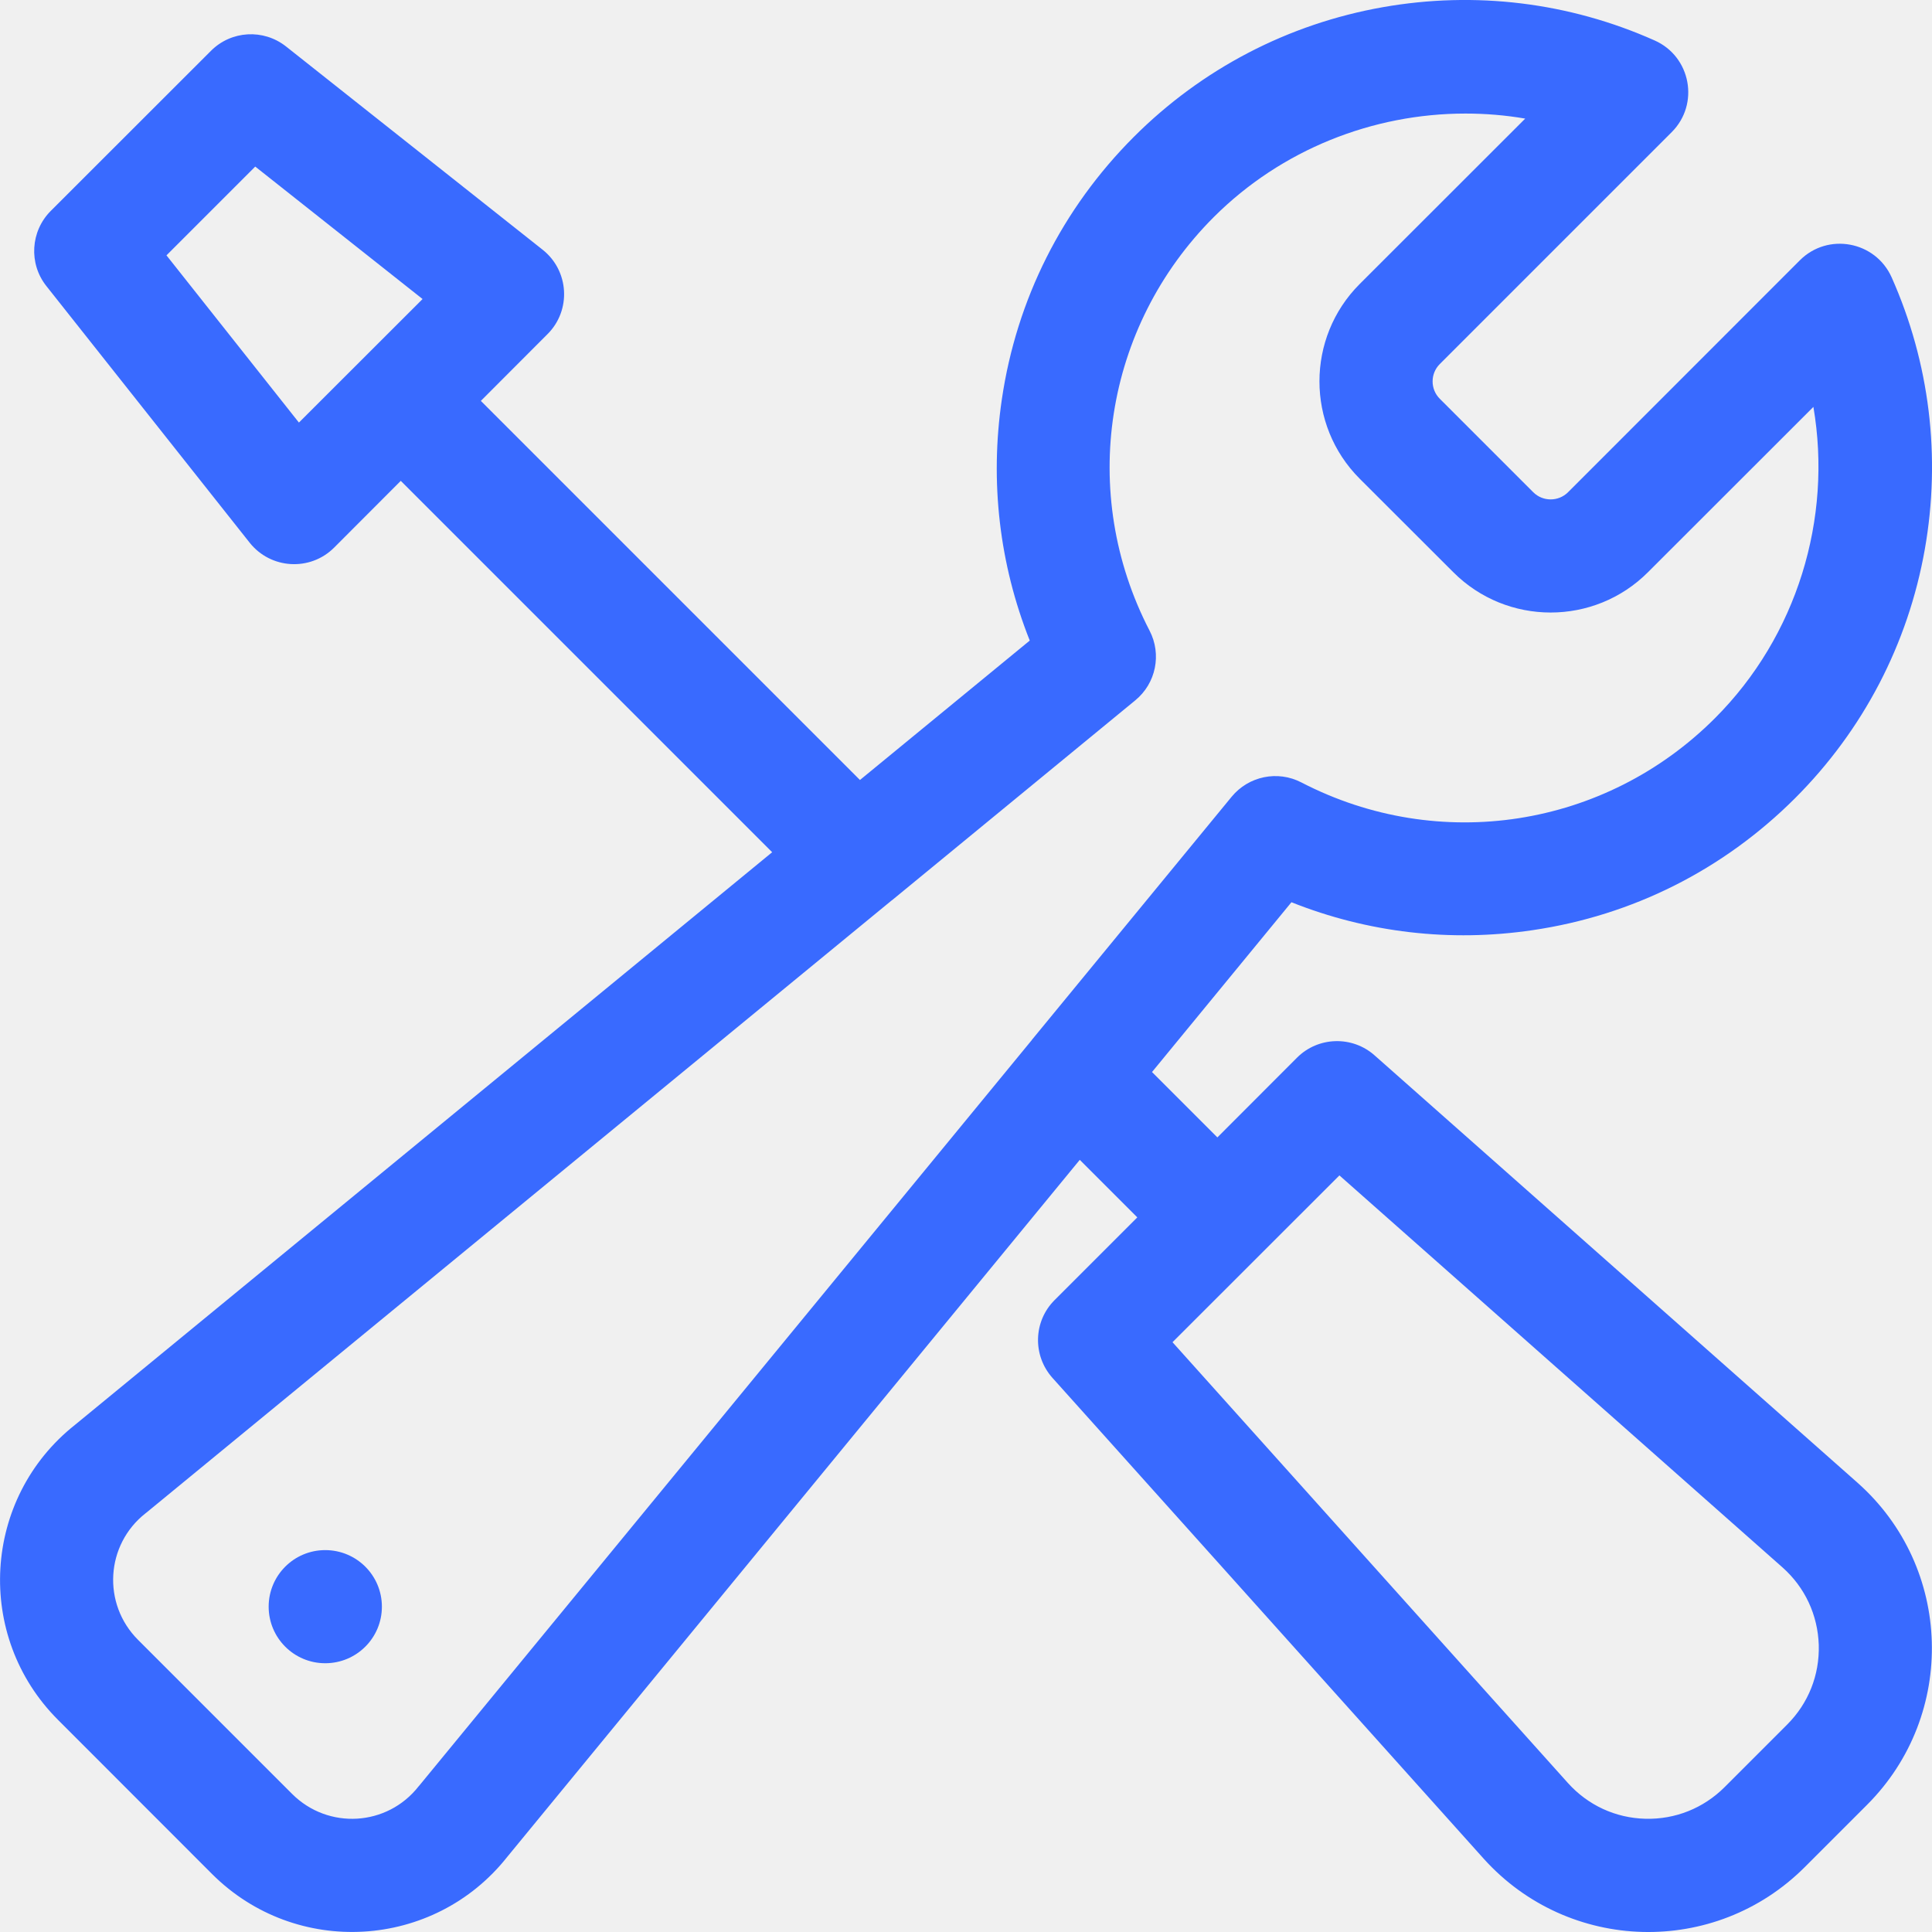
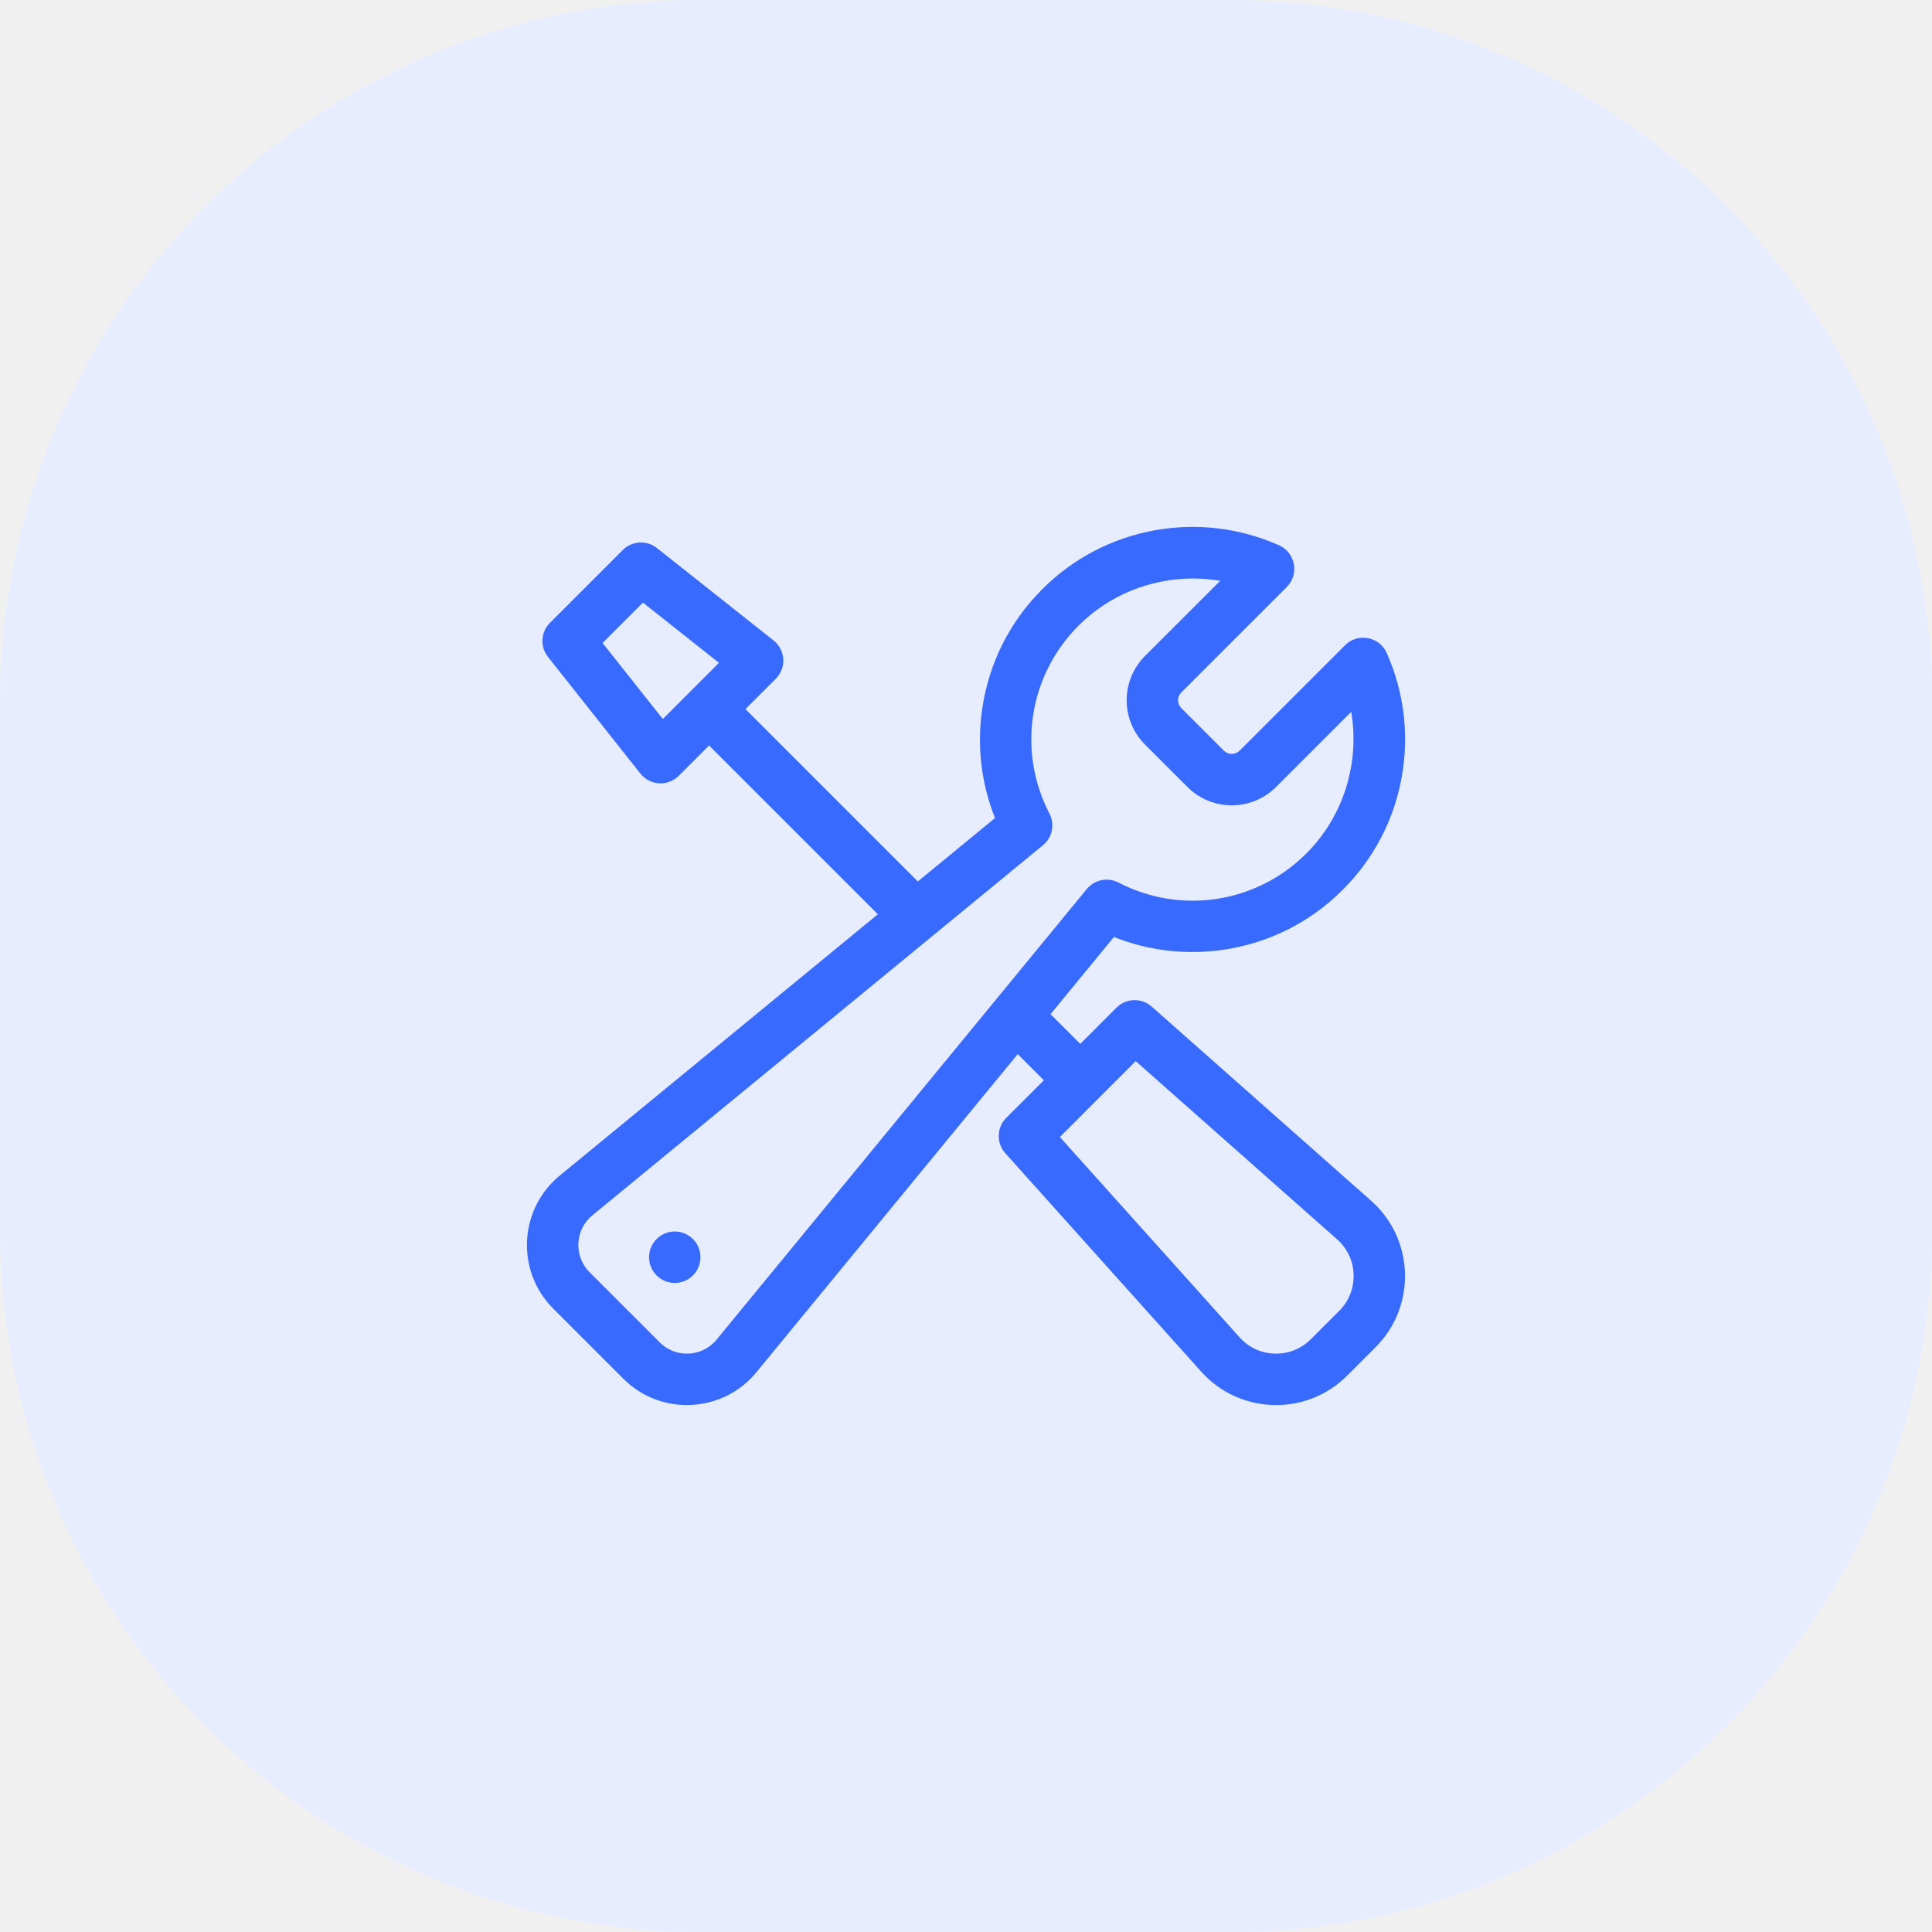
- <svg xmlns="http://www.w3.org/2000/svg" width="18" height="18" viewBox="0 0 18 18" fill="none">
-   <g clip-path="url(#clip0_152_907)">
-     <path d="M3.03 15.496C3.322 15.496 3.558 15.26 3.558 14.969C3.558 14.678 3.322 14.442 3.03 14.442C2.739 14.442 2.503 14.678 2.503 14.969C2.503 15.26 2.739 15.496 3.03 15.496Z" fill="#396AFF" />
-     <path d="M14.28 8.666C15.211 8.529 16.056 8.104 16.724 7.437C17.359 6.802 17.777 6 17.933 5.118C18.085 4.256 17.978 3.38 17.624 2.584C17.473 2.246 17.03 2.164 16.769 2.425L14.609 4.586C14.52 4.675 14.374 4.675 14.285 4.586L13.414 3.715C13.325 3.626 13.325 3.481 13.414 3.392L15.575 1.231C15.836 0.97 15.754 0.527 15.416 0.377C14.62 0.022 13.744 -0.085 12.883 0.067C12.001 0.223 11.198 0.641 10.563 1.276C9.896 1.944 9.471 2.789 9.334 3.72C9.221 4.488 9.311 5.257 9.594 5.968L8.012 7.267L4.48 3.735L5.101 3.113C5.324 2.891 5.303 2.523 5.056 2.327L2.665 0.433C2.455 0.267 2.154 0.284 1.965 0.474L0.473 1.965C0.284 2.154 0.266 2.456 0.432 2.665L2.326 5.056C2.522 5.303 2.89 5.325 3.113 5.102L3.734 4.48L7.194 7.94L0.7 13.274C-0.165 13.958 -0.239 15.244 0.54 16.023L1.976 17.46C2.756 18.239 4.042 18.165 4.726 17.3L10.06 10.806L10.596 11.342L9.825 12.113C9.627 12.311 9.619 12.629 9.806 12.838L13.824 17.318C14.615 18.195 15.978 18.232 16.814 17.396L17.396 16.814C18.233 15.976 18.194 14.603 17.308 13.816C17.308 13.815 17.308 13.815 17.307 13.815L12.806 9.832C12.598 9.648 12.281 9.657 12.084 9.854L11.342 10.597L10.733 9.988L12.032 8.406C12.743 8.689 13.512 8.78 14.28 8.666ZM2.785 3.937L1.551 2.379L2.378 1.552L3.937 2.786L2.785 3.937ZM12.479 10.951L16.608 14.604C16.817 14.79 16.936 15.047 16.945 15.326C16.953 15.607 16.848 15.87 16.65 16.068L16.068 16.65C15.871 16.847 15.608 16.952 15.33 16.945C15.051 16.938 14.795 16.819 14.609 16.613L10.924 12.505L12.479 10.951ZM11.475 7.423L9.613 9.689C9.613 9.689 9.613 9.69 9.613 9.69L3.908 16.634C3.905 16.637 3.903 16.64 3.9 16.643C3.608 17.016 3.058 17.049 2.722 16.714L1.286 15.278C0.951 14.943 0.983 14.392 1.356 14.099C1.359 14.097 1.362 14.095 1.365 14.092L8.31 8.387C8.31 8.387 8.311 8.387 8.311 8.387L10.577 6.525C10.77 6.367 10.825 6.096 10.71 5.875C10.046 4.593 10.286 3.045 11.309 2.022C11.939 1.393 12.791 1.058 13.653 1.058C13.839 1.058 14.025 1.073 14.21 1.105L12.668 2.646C12.168 3.146 12.168 3.96 12.668 4.46L13.54 5.331C14.04 5.832 14.854 5.832 15.354 5.331L16.895 3.791C17.073 4.831 16.743 5.926 15.978 6.691C14.956 7.714 13.407 7.954 12.125 7.29C11.904 7.175 11.633 7.231 11.475 7.423Z" fill="#396AFF" />
+ <svg xmlns="http://www.w3.org/2000/svg" width="55" height="55" viewBox="0 0 55 55" fill="none">
+   <rect width="55" height="55" rx="20" fill="#E7EDFF" />
+   <g clip-path="url(#clip0_105_391)">
+     <path d="M19.209 36.523C19.613 36.523 19.941 36.195 19.941 35.79C19.941 35.386 19.613 35.058 19.209 35.058C18.805 35.058 18.477 35.386 18.477 35.79C18.477 36.195 18.805 36.523 19.209 36.523Z" fill="#396AFF" />
+     <path d="M34.834 27.037C36.127 26.846 37.301 26.256 38.227 25.329C39.11 24.447 39.691 23.333 39.907 22.108C40.118 20.911 39.97 19.694 39.477 18.589C39.268 18.119 38.653 18.006 38.29 18.369L35.29 21.369C35.166 21.493 34.965 21.493 34.841 21.369L33.631 20.159C33.507 20.035 33.507 19.834 33.631 19.711L36.632 16.71C36.995 16.347 36.88 15.732 36.412 15.523C35.306 15.031 34.089 14.882 32.892 15.093C31.667 15.31 30.553 15.89 29.671 16.773C28.744 17.7 28.154 18.873 27.963 20.166C27.806 21.234 27.932 22.302 28.326 23.288L26.128 25.093L21.222 20.187L22.085 19.324C22.395 19.015 22.365 18.504 22.022 18.232L18.701 15.601C18.41 15.371 17.991 15.395 17.729 15.658L15.657 17.729C15.394 17.992 15.37 18.41 15.601 18.702L18.231 22.023C18.503 22.366 19.013 22.395 19.323 22.086L20.186 21.223L24.991 26.027L15.972 33.436C14.771 34.386 14.668 36.172 15.75 37.255L17.745 39.25C18.827 40.332 20.614 40.228 21.564 39.028L28.973 30.009L29.717 30.753L28.646 31.823C28.371 32.099 28.359 32.541 28.619 32.83L34.2 39.053C35.298 40.271 37.191 40.322 38.352 39.161L39.161 38.352C40.324 37.189 40.269 35.282 39.039 34.188C39.039 34.188 39.038 34.187 39.038 34.187L32.787 28.656C32.497 28.399 32.057 28.413 31.784 28.686L30.753 29.717L29.907 28.872L31.712 26.674C32.698 27.068 33.766 27.194 34.834 27.037ZM18.869 20.469L17.154 18.304L18.303 17.155L20.468 18.869L18.869 20.469ZM32.332 30.209L38.066 35.283C38.357 35.542 38.523 35.898 38.534 36.287C38.545 36.676 38.4 37.041 38.125 37.317L37.316 38.125C37.042 38.399 36.678 38.545 36.291 38.534C35.904 38.524 35.548 38.36 35.29 38.073L30.173 32.369L32.332 30.209ZM30.937 25.31L28.352 28.457C28.351 28.457 28.351 28.458 28.351 28.458L20.427 38.103C20.424 38.108 20.421 38.112 20.417 38.116C20.011 38.633 19.247 38.68 18.781 38.214L16.786 36.219C16.321 35.754 16.366 34.989 16.884 34.582C16.888 34.579 16.892 34.576 16.896 34.572L26.542 26.649C26.542 26.649 26.543 26.649 26.543 26.648L29.69 24.063C29.958 23.843 30.035 23.467 29.876 23.16C28.953 21.379 29.287 19.229 30.707 17.808C31.581 16.934 32.765 16.469 33.963 16.469C34.221 16.469 34.479 16.491 34.736 16.535L32.595 18.675C31.9 19.37 31.9 20.5 32.595 21.195L33.805 22.405C34.5 23.099 35.631 23.1 36.326 22.405L38.466 20.265C38.712 21.71 38.255 23.23 37.192 24.293C35.772 25.713 33.621 26.047 31.84 25.124C31.533 24.965 31.157 25.042 30.937 25.31Z" fill="#396AFF" />
  </g>
  <defs>
-     <clipPath id="clip0_152_907">
-       <rect width="18" height="18" fill="white" />
+     <clipPath id="clip0_105_391">
+       <rect width="25" height="25" fill="white" transform="translate(15 15)" />
    </clipPath>
  </defs>
</svg>
